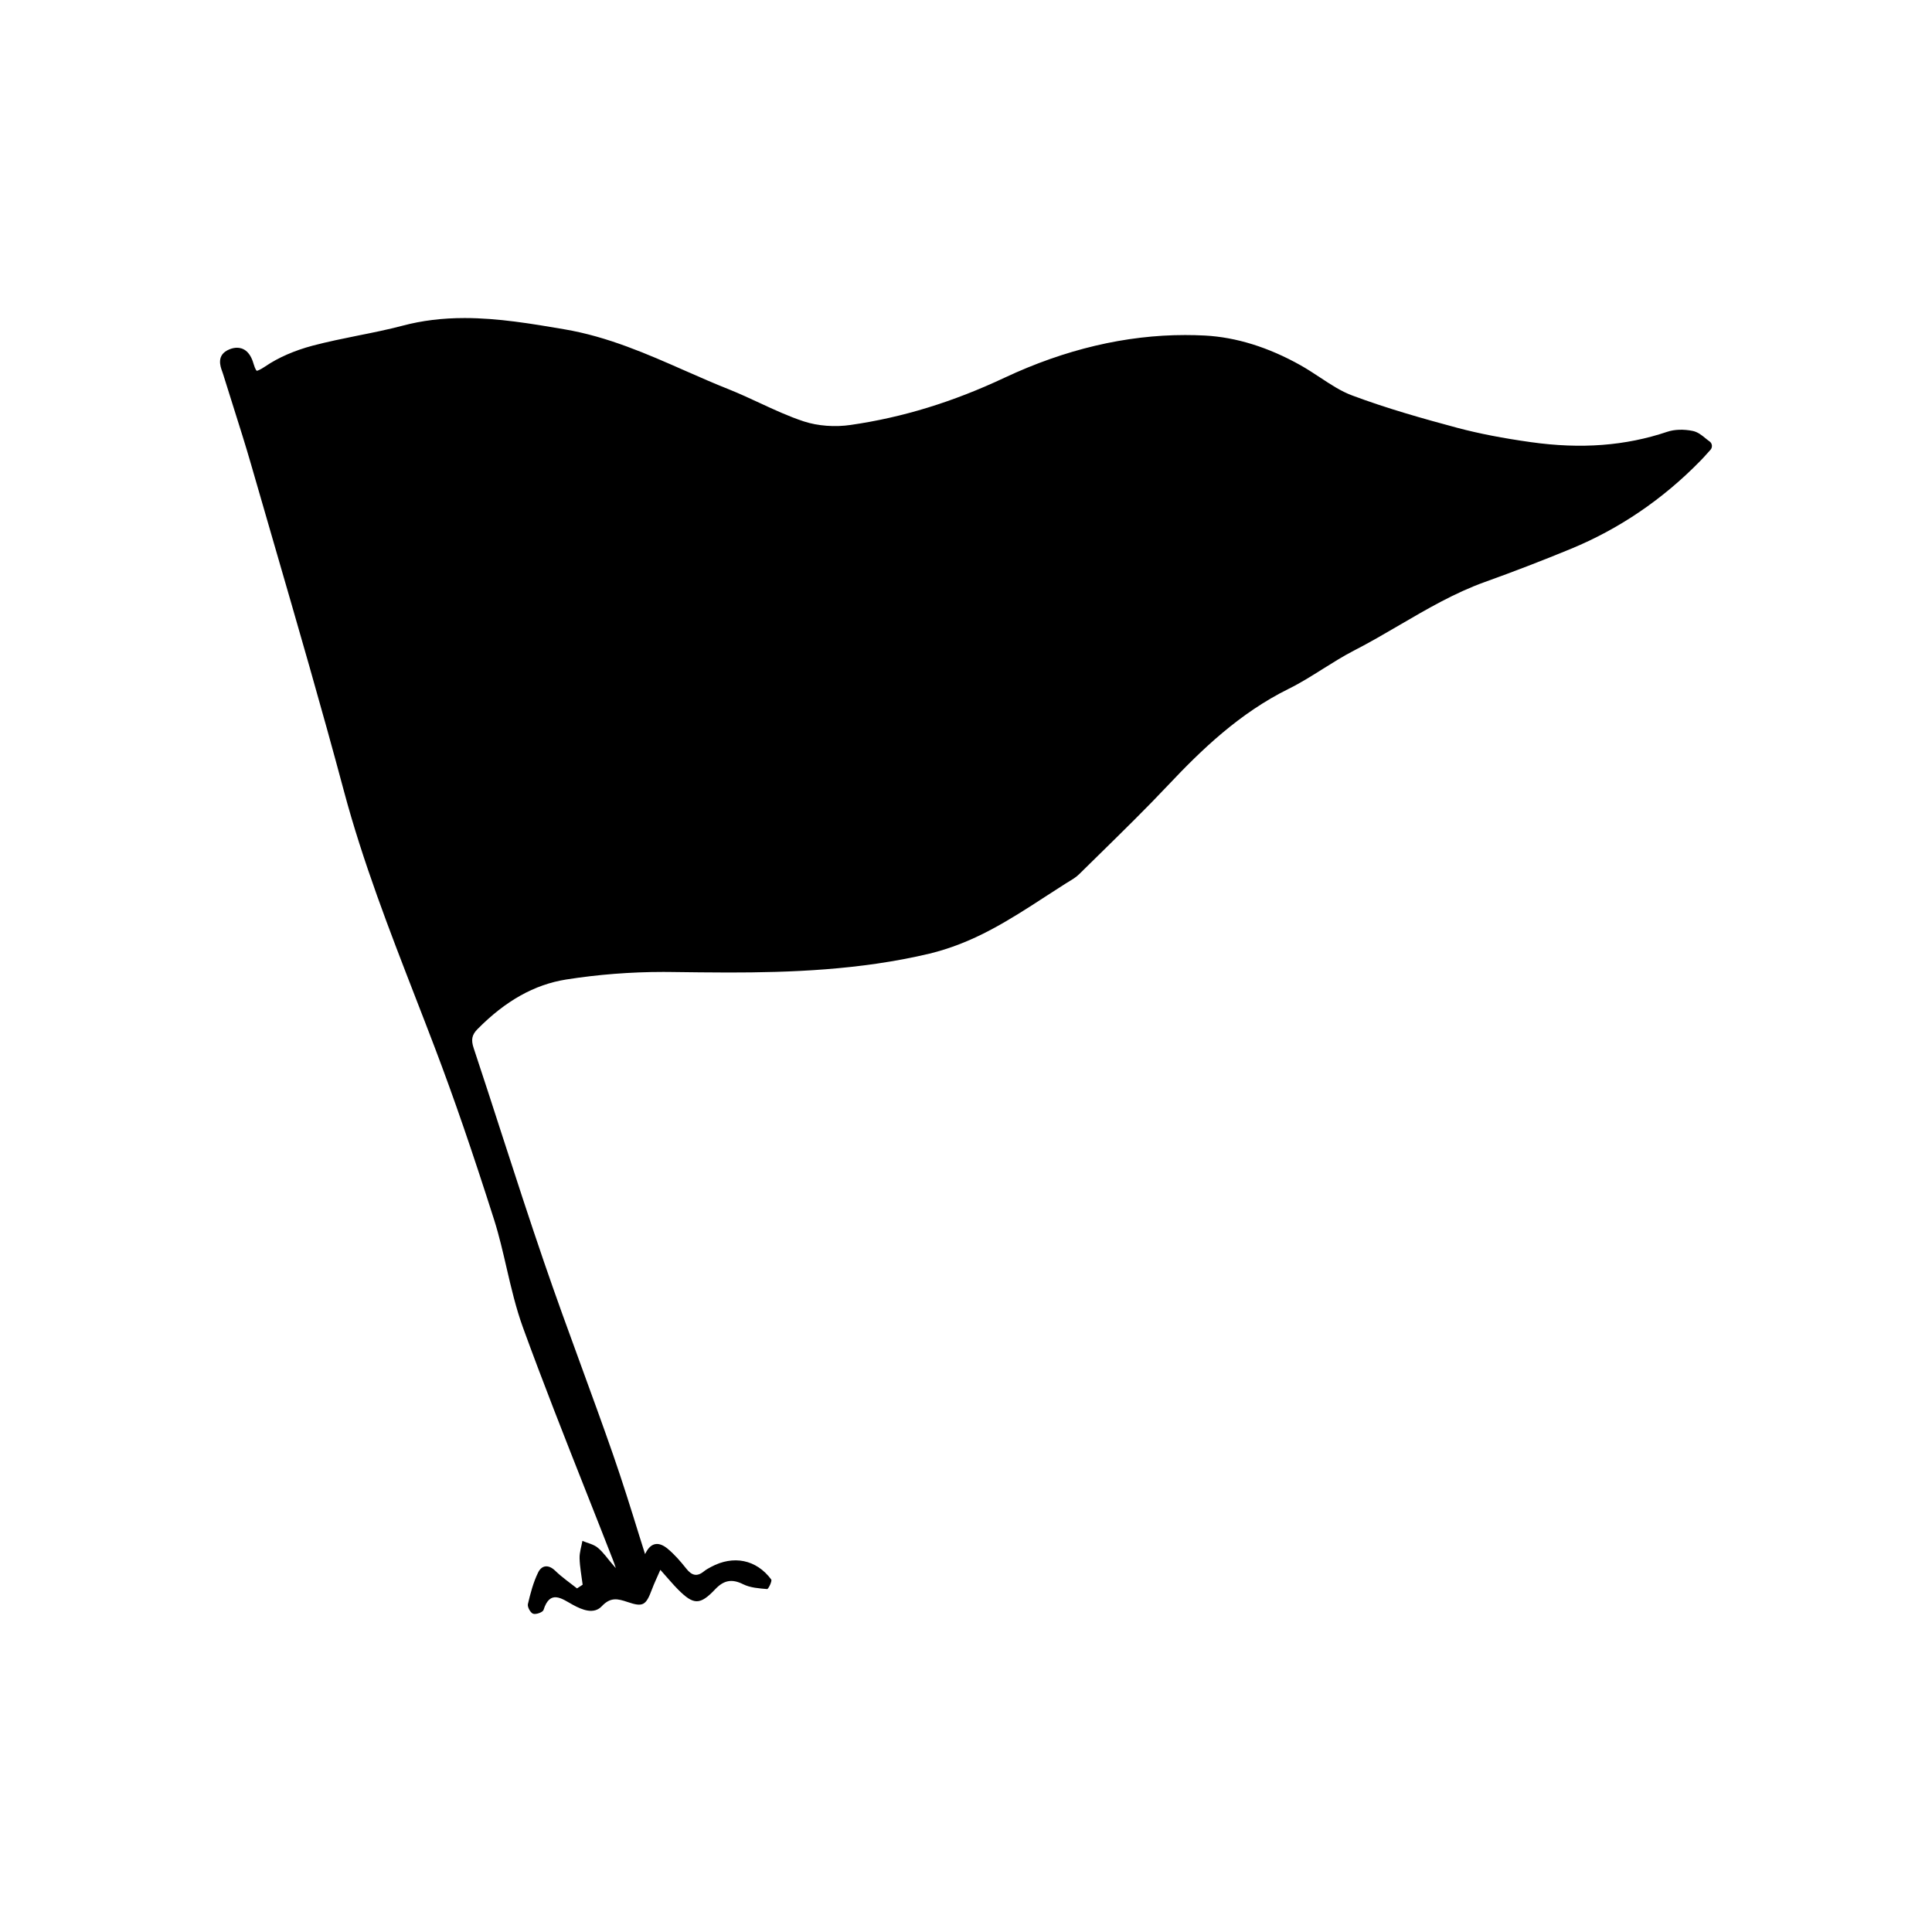
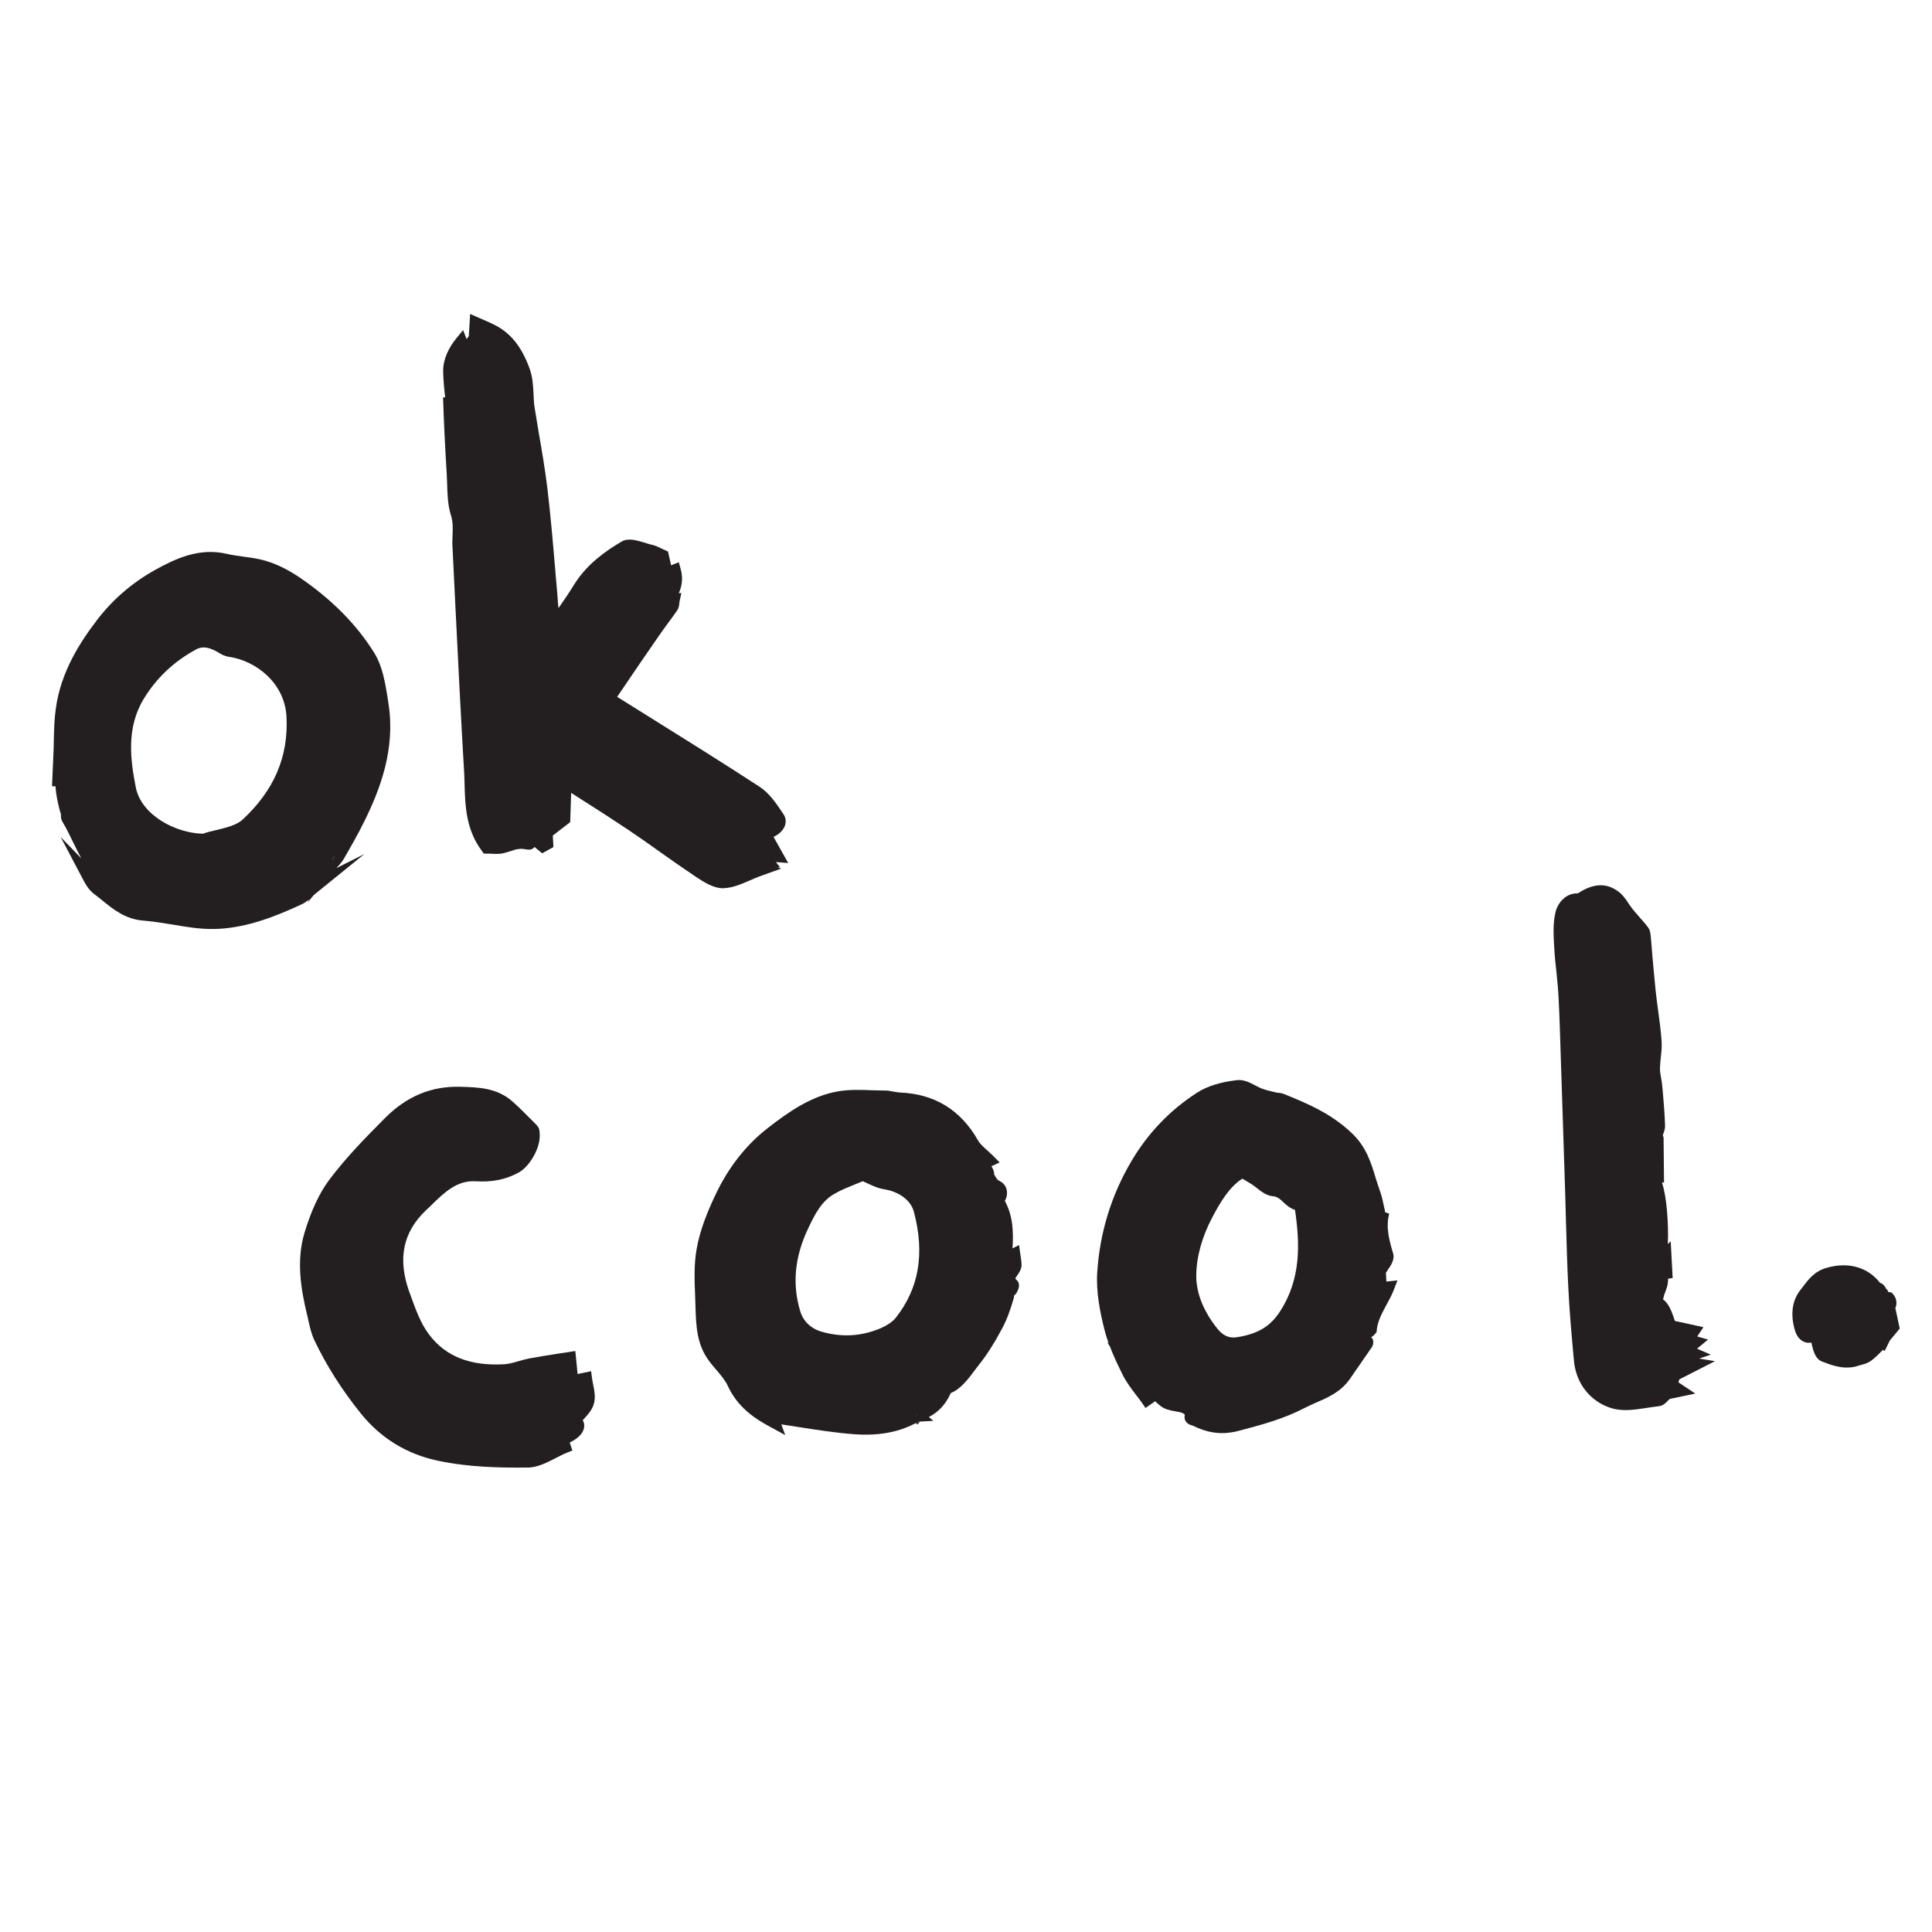
- <svg xmlns="http://www.w3.org/2000/svg" version="1.1" id="Layer_1" x="0px" y="0px" width="288px" height="288px" viewBox="0 0 288 288" enable-background="new 0 0 288 288" xml:space="preserve">
-   <path fill-rule="evenodd" clip-rule="evenodd" d="M254.824,65.787c-0.203-0.139-0.402-0.303-0.605-0.467  c-0.533-0.438-1.143-0.934-1.895-1.082c-1.32-0.273-2.727-0.234-3.791,0.129c-6.215,2.092-12.828,2.598-20.311,1.545  c-4.164-0.582-7.742-1.277-10.947-2.127c-5.053-1.355-10.459-2.871-15.695-4.83c-1.684-0.621-3.209-1.639-4.834-2.707  c-0.92-0.605-1.873-1.232-2.848-1.783c-4.809-2.703-9.623-4.199-14.305-4.447c-0.979-0.049-1.953-0.074-2.922-0.074  c-8.857,0-17.9,2.131-26.889,6.344c-7.727,3.639-15.244,5.943-22.973,7.057c-2.33,0.348-4.916,0.154-6.984-0.527  c-2.236-0.734-4.447-1.758-6.58-2.748c-1.48-0.686-3.014-1.4-4.566-2.021c-2.184-0.865-4.383-1.834-6.51-2.768  c-5.693-2.514-11.584-5.104-18.051-6.195c-4.842-0.826-9.852-1.676-14.844-1.676c-3.344,0-6.371,0.373-9.268,1.143  c-2.18,0.572-4.445,1.035-6.635,1.467c-2.23,0.451-4.539,0.92-6.779,1.51c-2.689,0.717-5.125,1.779-7.027,3.076  c-0.846,0.566-1.174,0.656-1.297,0.666c-0.006-0.01-0.203-0.135-0.471-1.043c-0.559-1.979-1.654-2.391-2.469-2.391  c-0.35,0-0.732,0.074-1.125,0.238c-1.992,0.801-1.361,2.539-1.086,3.279c0.049,0.145,0.1,0.273,0.137,0.402  c0.506,1.645,1.023,3.285,1.545,4.92c0.879,2.787,1.795,5.658,2.613,8.506c1.139,3.959,2.289,7.92,3.439,11.879  c3.498,12.055,7.115,24.512,10.408,36.828c2.818,10.553,6.811,20.838,10.668,30.781c0.979,2.52,1.953,5.033,2.912,7.557  c2.807,7.379,5.531,15.289,8.832,25.643c0.74,2.336,1.303,4.791,1.85,7.156c0.682,2.941,1.387,5.971,2.436,8.863  c2.971,8.168,6.219,16.387,9.357,24.332c1.357,3.434,2.713,6.865,4.057,10.314c0.133,0.332,0.252,0.691,0.369,1.039  c0.014,0.059,0.037,0.119,0.055,0.178c-0.135-0.154-0.279-0.309-0.41-0.467c-0.76-0.859-1.406-1.854-2.271-2.564  c-0.619-0.525-1.52-0.689-2.297-1.023c-0.15,0.871-0.447,1.734-0.42,2.6c0.039,1.311,0.293,2.613,0.457,3.93  c-0.279,0.184-0.559,0.363-0.838,0.551c-1.088-0.863-2.246-1.654-3.234-2.617c-1.047-1.02-2.039-0.826-2.561,0.238  c-0.725,1.48-1.154,3.119-1.529,4.725c-0.094,0.432,0.389,1.303,0.783,1.432c0.424,0.148,1.432-0.215,1.545-0.557  c0.977-3.111,2.75-1.67,4.348-0.791c1.459,0.807,3.176,1.467,4.342,0.225c1.318-1.402,2.393-1.107,3.826-0.631  c2.324,0.795,2.754,0.512,3.648-1.879c0.33-0.889,0.75-1.748,1.254-2.912c1.127,1.258,1.846,2.137,2.646,2.941  c2.314,2.316,3.266,2.346,5.539-0.055c1.264-1.33,2.467-1.584,4.154-0.74c1.055,0.527,2.369,0.617,3.582,0.721  c0.174,0.016,0.775-1.211,0.605-1.43c-2.223-2.992-5.656-3.658-8.984-1.863c-0.369,0.193-0.736,0.402-1.059,0.66  c-1.045,0.85-1.822,0.592-2.623-0.422c-0.836-1.055-1.732-2.092-2.766-2.951c-1.23-1.029-2.438-1.059-3.289,0.635  c-0.027,0.055-0.059,0.105-0.086,0.154c-0.283-0.908-0.57-1.818-0.855-2.717c-1.23-3.98-2.516-8.09-3.904-12.084  c-1.545-4.438-3.152-8.844-4.764-13.252c-1.865-5.092-3.787-10.369-5.57-15.576c-2.131-6.217-4.191-12.57-6.186-18.723  c-1.408-4.357-2.822-8.715-4.266-13.063c-0.418-1.242-0.271-1.982,0.547-2.816c4.184-4.248,8.514-6.668,13.232-7.418  c4.738-0.746,9.617-1.129,14.494-1.129l1.215,0.01c2.828,0.031,5.646,0.076,8.469,0.076c0.006,0,0.006,0,0.006,0  c9.008,0,19.615-0.344,29.996-2.818c3-0.725,6.086-1.928,9.166-3.576c2.752-1.461,5.416-3.176,7.975-4.846  c1.068-0.686,2.127-1.375,3.195-2.057l0.387-0.234c0.527-0.322,1.084-0.645,1.557-1.111c1.098-1.09,2.195-2.162,3.299-3.24  c3.314-3.254,6.736-6.604,9.971-10.037c5.014-5.32,10.648-10.742,17.982-14.373c1.779-0.875,3.473-1.949,5.117-2.982  c1.486-0.928,3.025-1.902,4.586-2.703c2.33-1.197,4.617-2.533,6.832-3.826c4.039-2.359,8.213-4.799,12.699-6.408  c4.334-1.555,8.65-3.221,12.83-4.943c7.193-2.967,13.674-7.365,19.268-13.084c0.354-0.352,0.691-0.734,1.029-1.111l0.512-0.566  c0.164-0.18,0.238-0.418,0.213-0.666C255.162,66.146,255.027,65.922,254.824,65.787z" />
+ <svg xmlns="http://www.w3.org/2000/svg" version="1.1" id="Layer_2" x="0px" y="0px" width="288px" height="288px" viewBox="0 0 288 288" enable-background="new 0 0 288 288" xml:space="preserve">
+   <g>
+     <path fill="#231F20" d="M115.928,129.323l0.556,0.146l-2.901,1.042c-0.657,0.228-1.249,0.493-1.841,0.746   c-1.265,0.556-2.49,1.067-3.76,1.137l-0.158,0.013c-1.508,0.019-2.947-0.941-4.229-1.794l-0.288-0.202   c-1.685-1.124-3.333-2.29-4.982-3.455c-1.529-1.096-3.054-2.17-4.619-3.221c-2.275-1.522-4.587-3.007-6.921-4.491l-1.643-1.049   L85,122.552l-2.595,2.002l0.092,1.718l-1.674,0.929l-1.146-0.944c-0.608,0.755-1.383,0.199-2.143,0.281l-0.273,0.032   c-0.349,0.041-0.733,0.158-1.12,0.297c-0.444,0.139-0.886,0.284-1.333,0.366c-0.583,0.088-1.149,0.057-1.644,0.029   c-0.196-0.01-0.395-0.019-0.568-0.01l-0.489-0.013l-0.276-0.398c-2.405-3.203-2.5-6.803-2.588-10.265   c-0.018-0.742-0.038-1.487-0.1-2.229c-0.461-7.946-0.875-16.038-1.252-23.855l-0.452-9.226l-0.016-0.271   c0.016-0.448,0.016-0.805,0.035-1.156c0.043-1.042,0.088-2.028-0.237-3.026c-0.475-1.503-0.521-3.108-0.564-4.633   c-0.025-0.489-0.033-0.979-0.06-1.465c-0.25-4.024-0.435-7.795-0.553-11.471l0.314-0.019c-0.145-1.203-0.251-2.435-0.297-3.667   c-0.076-2.148,1.008-3.929,1.908-5.057l1.064-1.292l0.524,1.345l0.327-0.452l0.197-3.304l2.107,0.929   c0.562,0.24,1.085,0.471,1.565,0.717c2.379,1.226,3.953,3.184,5.14,6.348c0.524,1.365,0.576,2.694,0.643,3.964   c0.019,0.705,0.055,1.387,0.169,2.069c0.185,1.184,0.384,2.369,0.581,3.537c0.482,2.754,0.968,5.606,1.314,8.452   c0.466,3.929,0.815,7.928,1.14,11.809l0.368,4.292c0.031,0.588,0.081,1.172,0.151,1.737c0.801-1.162,1.619-2.343,2.354-3.556   c1.933-3.083,4.769-5.016,7.029-6.354c0.985-0.6,2.282-0.196,3.5,0.167c0.354,0.124,0.696,0.218,1.033,0.3   c0.513,0.107,0.978,0.338,1.418,0.549c0.181,0.089,0.342,0.177,0.525,0.247l0.46,0.208l0.462,2.053l1.15-0.452l0.293,1.064   c0.367,1.371,0.155,2.536-0.298,3.556l0.387-0.038l-0.279,1.289c0.001,0.082-0.014,0.158-0.03,0.237   c-0.021,0.316-0.077,0.729-0.332,1.096c-0.475,0.695-0.969,1.346-1.46,2.015c-0.476,0.654-0.967,1.327-1.421,1.996   c-1.785,2.564-3.545,5.148-5.29,7.731l-0.761,1.118l4.966,3.104c5.35,3.338,10.903,6.803,16.261,10.299   c1.445,0.941,2.467,2.451,3.379,3.815l0.192,0.284c0.401,0.584,0.423,1.311,0.103,1.952c-0.321,0.606-0.881,1.105-1.59,1.418   l2.188,3.9l-1.832-0.139l0.592,0.752L115.928,129.323z" />
+     <path fill="#231F20" d="M49.751,127.608c-0.068,0.202-0.156,0.382-0.245,0.584c0.112-0.107,0.245-0.193,0.358-0.278   C49.819,127.801,49.796,127.707,49.751,127.608" />
+     <path fill="#231F20" d="M49.751,127.608c-0.068,0.202-0.156,0.382-0.245,0.584c0.112-0.107,0.245-0.193,0.358-0.278   C49.819,127.801,49.796,127.707,49.751,127.608" />
+     <path fill="#231F20" d="M51.278,127.978c1.076-1.86,2.116-3.68,3.035-5.549c2.262-4.589,4.698-10.71,3.586-17.607l-0.096-0.667   c-0.381-2.347-0.766-4.797-1.988-6.787c-2.596-4.213-6.345-8.01-11.141-11.279c-1.668-1.127-3.32-1.958-4.913-2.438   c-1.176-0.37-2.359-0.524-3.524-0.679c-0.809-0.114-1.638-0.224-2.448-0.417c-4.128-0.954-7.664,0.742-10.653,2.391   c-3.348,1.867-6.234,4.33-8.561,7.333c-2.509,3.275-5.502,7.741-6.26,13.385c-0.229,1.601-0.259,3.206-0.294,4.778   c-0.021,0.686-0.023,1.39-0.064,2.078l-0.201,4.693l0.51-0.006c0.085,1.248,0.346,2.47,0.643,3.588   c0.05,0.271,0.161,0.442,0.186,0.578c-0.025,0.237-0.041,0.691,0.196,1.086c0.624,1.045,1.13,2.113,1.682,3.244   c0.373,0.745,0.747,1.51,1.14,2.249l-3.073-3.184l3.204,6.077c0.438,0.84,0.919,1.756,1.736,2.378   c0.407,0.312,0.797,0.622,1.186,0.932c1.725,1.421,3.523,2.871,6.221,3.083c1.396,0.101,2.86,0.354,4.262,0.575   c1.996,0.341,4.074,0.701,6.167,0.669c0.276,0.003,0.549-0.013,0.824-0.025c4.354-0.234,8.479-1.867,12.305-3.639   c0.4-0.177,0.758-0.452,1.096-0.723l-0.155,0.401l0.812-0.985c0.167-0.142,0.335-0.31,0.524-0.455l7.097-5.748l-4.175,2.103   c0.054-0.063,0.109-0.126,0.166-0.189C50.658,128.853,51.012,128.464,51.278,127.978 M36.156,122.183   c-0.876,0.812-2.327,1.165-3.856,1.541c-0.698,0.152-1.414,0.329-2.065,0.559c-4.218-0.107-9.185-2.861-9.988-6.892   c-0.809-4.131-1.456-8.897,1.194-13.233c1.892-3.117,4.54-5.609,7.872-7.39c0.284-0.155,0.595-0.231,0.929-0.25   c0.666-0.032,1.423,0.218,2.294,0.739c0.423,0.275,0.988,0.575,1.622,0.66c3.969,0.572,8.316,3.885,8.55,8.97   C43.007,112.824,40.842,117.84,36.156,122.183 M49.508,128.193c0.088-0.202,0.172-0.382,0.243-0.584   c0.042,0.098,0.07,0.193,0.115,0.306C49.751,128,49.619,128.085,49.508,128.193" />
+     <path fill="#231F20" d="M136.667,210.935c-0.016,0.022-0.057,0.025-0.072,0.048l0.113-0.01L136.667,210.935z" />
+     <path fill="#231F20" d="M128.576,174.986c0.016,0,0.041,0.016,0.06,0.016c0.019,0,0.019,0,0.038-0.021L128.576,174.986z    M128.576,174.986c0.016,0,0.041,0.016,0.06,0.016c0.019,0,0.019,0,0.038-0.021L128.576,174.986z M136.667,210.938   c-0.022,0.022-0.057,0.022-0.072,0.041l0.113-0.006c0.019-0.02,0.057-0.063,0.076-0.079   C136.746,210.916,136.702,210.916,136.667,210.938 M128.576,174.986c0.016,0,0.041,0.016,0.06,0.016c0.019,0,0.019,0,0.038-0.021   L128.576,174.986z" />
+     <path fill="#231F20" d="M151.354,190.602c0.013-0.102,0.199-0.345,0.307-0.509c0.271-0.407,0.635-0.916,0.618-1.582   c0-0.373-0.057-0.721-0.116-1.105l-0.256-1.813l-0.973,0.506c0.151-2.378,0.098-4.808-1.141-7.075   c0.303-0.562,0.392-1.134,0.262-1.68c-0.126-0.578-0.505-1.029-1.048-1.295c-0.158-0.069-0.322-0.196-0.407-0.329   c-0.127-0.189-0.386-0.564-0.411-0.703c0.017-0.471-0.221-0.869-0.395-1.156v-0.016l1.22-0.557l-0.989-1.004   c-0.269-0.26-0.54-0.521-0.827-0.777c-0.572-0.502-1.09-0.963-1.391-1.479c-2.573-4.562-6.505-6.979-11.688-7.169   c-0.315-0.024-0.612-0.089-0.909-0.13c-0.436-0.094-0.888-0.167-1.32-0.164c-0.587-0.01-1.194-0.034-1.785-0.041   c-1.708-0.062-3.455-0.133-5.164,0.158c-4.056,0.707-7.402,3.076-10.467,5.455c-3.312,2.57-5.969,5.981-7.902,10.141   c-1.004,2.129-2.222,4.978-2.732,7.943c-0.404,2.296-0.317,4.681-0.216,6.971l0.051,1.623c0.09,2.735,0.159,5.553,1.996,8.022   c0.339,0.474,0.734,0.922,1.111,1.37c0.69,0.803,1.336,1.573,1.714,2.395c1.465,3.177,4.006,4.863,6.263,6.073l2.298,1.251   l-0.594-1.599c0.892,0.133,1.779,0.281,2.648,0.411c2.71,0.423,5.493,0.862,8.285,1.064c0.944,0.069,1.866,0.078,2.748,0.031   c2.381-0.13,4.488-0.691,6.374-1.693c0.136-0.069,0.265-0.151,0.379-0.214l2.227-0.12l-0.657-0.572   c1.295-0.679,2.28-1.671,2.959-2.962l0.319-0.622c1.478-0.588,2.627-2.123,3.635-3.487c0.218-0.284,0.458-0.594,0.676-0.878   c1.121-1.431,2.188-3.095,3.307-5.211c0.683-1.251,1.229-2.71,1.756-4.561c0.032-0.12,0.044-0.26,0.038-0.376   c0.284-0.193,0.499-0.556,0.67-1.059c0.195-0.673-0.038-1.048-0.266-1.257C151.397,190.677,151.354,190.602,151.354,190.602    M128.673,174.98c-0.019,0.021-0.019,0.021-0.038,0.021c-0.022,0-0.042-0.016-0.057-0.016L128.673,174.98z M136.708,210.973   l-0.117,0.006c0.016-0.019,0.057-0.019,0.073-0.044c0.041-0.019,0.082-0.019,0.12-0.041   C136.765,210.916,136.727,210.953,136.708,210.973 M133.521,196.45c-0.493,0.613-1.364,1.191-2.517,1.661   c-2.76,1.109-5.635,1.245-8.541,0.398c-1.592-0.461-2.748-1.576-3.179-3.063c-1.194-3.992-0.838-7.969,1.095-12.125   c1.105-2.372,2.084-4.267,4.023-5.369c0.97-0.565,2.009-0.97,3.098-1.418c0.385-0.161,0.768-0.316,1.112-0.452   c0.199,0.089,0.382,0.174,0.581,0.263c0.825,0.385,1.671,0.793,2.619,0.935c1.699,0.266,3.891,1.302,4.434,3.411   C137.871,186.912,136.992,192.054,133.521,196.45" />
+     <path fill="#231F20" d="M206.665,191.037l-0.069-1.311c0.069-0.123,0.164-0.246,0.253-0.386c0.512-0.735,1.073-1.566,0.827-2.476   c-0.594-2.006-1.124-3.917-0.588-5.947l-0.6-0.202c-0.031-0.23-0.082-0.442-0.133-0.657c-0.183-0.853-0.341-1.646-0.619-2.438   c-0.233-0.631-0.423-1.288-0.638-1.92c-0.688-2.318-1.421-4.706-3.512-6.712c-2.994-2.896-6.544-4.449-10.228-5.918   c-0.297-0.123-0.574-0.146-0.795-0.174c-0.076,0.006-0.178-0.013-0.253-0.025l-0.537-0.127c-0.537-0.129-1.049-0.239-1.554-0.429   c-0.354-0.114-0.698-0.315-1.062-0.489c-0.827-0.445-1.756-0.926-2.748-0.812c-2.454,0.27-4.456,0.904-5.956,1.863   c-4.049,2.609-7.353,6.055-9.81,10.24c-2.985,5.06-4.69,10.618-5.079,16.515c-0.195,2.915,0.411,5.896,1.039,8.448   c0.181,0.736,0.411,1.466,0.667,2.18l-0.247-0.202l0.424,0.644c0.549,1.46,1.231,2.871,1.914,4.248   c0.523,1.067,1.263,2.028,1.958,2.95c0.297,0.395,0.612,0.793,0.891,1.185l0.55,0.799l1.437-1.001   c0.246,0.246,0.509,0.464,0.777,0.682c0.66,0.537,1.487,0.688,2.242,0.821c0.356,0.061,0.729,0.117,1.067,0.259   c0.104,0.032,0.225,0.124,0.348,0.256c-0.051,0.158-0.079,0.376-0.028,0.591c0.139,0.695,0.771,0.897,1.093,0.998   c0.06,0.013,0.139,0.032,0.202,0.066c1.607,0.796,3.139,1.146,4.718,1.064c0.604-0.035,1.207-0.126,1.829-0.274   c3.806-0.989,6.951-1.863,10.021-3.455c0.556-0.288,1.131-0.534,1.699-0.8c1.838-0.783,3.739-1.63,5.065-3.54l3.234-4.678   c0.253-0.366,0.43-1.083-0.057-1.548c0.24-0.151,0.486-0.322,0.67-0.603l0.145-0.206l0.007-0.252   c0.126-1.279,0.752-2.451,1.408-3.683c0.392-0.708,0.79-1.431,1.1-2.214l0.581-1.501L206.665,191.037z M190.854,195.427   c-1.446,2.274-3.304,3.408-6.437,3.907c-1.162,0.202-2.104-0.221-2.947-1.272c-2.074-2.59-3.161-5.319-3.143-7.902   c0.01-2.764,0.847-5.786,2.395-8.711c1.175-2.198,2.464-4.44,4.453-5.741l0.281,0.139c0.427,0.253,0.752,0.451,1.096,0.669   c0.266,0.161,0.531,0.36,0.777,0.565c0.694,0.55,1.469,1.153,2.413,1.241c0.632,0.045,1.017,0.373,1.598,0.913   c0.436,0.411,0.929,0.872,1.706,1.124C193.76,185.279,194,190.516,190.854,195.427" />
+     <path fill="#231F20" d="M86.974,211.595c-0.035,0.022-0.074,0.06-0.111,0.104c0.172,0.284,0.25,0.612,0.226,0.944   c-0.066,0.925-0.809,1.73-2.164,2.391l0.398,1.193l-0.845,0.338c-0.558,0.225-1.09,0.509-1.644,0.793   c-1.277,0.654-2.593,1.333-3.999,1.409c-0.079,0.003-0.139,0.006-0.216-0.007c-4.033,0.057-8.761-0.041-13.339-1.011   c-4.656-0.988-8.526-3.366-11.48-7.03c-2.857-3.55-5.125-7.132-6.955-10.972c-0.442-0.938-0.654-1.945-0.881-2.912   c-0.056-0.31-0.133-0.619-0.207-0.929c-0.878-3.639-1.619-7.946-0.374-12.109c1-3.322,2.195-5.881,3.637-7.839   c2.579-3.465,5.665-6.568,8.379-9.298c3.239-3.25,6.918-4.778,11.215-4.655c2.745,0.069,5.514,0.158,7.839,2.242   c1.132,1.021,2.208,2.119,3.264,3.178l0.332,0.354c0.373,0.373,0.38,0.862,0.396,1.137c0.211,2.164-1.519,4.978-3.08,5.846   c-1.922,1.064-3.976,1.488-6.473,1.33c-2.811-0.164-4.688,1.696-6.701,3.664l-0.744,0.707c-3.376,3.234-4.185,7.183-2.453,12.062   l0.158,0.424c0.759,2.112,1.524,4.305,2.809,5.984c2.446,3.26,6.091,4.706,11.13,4.438c0.684-0.034,1.399-0.228,2.149-0.445   c0.542-0.167,1.083-0.312,1.646-0.423c1.377-0.25,2.757-0.48,4.136-0.691l2.742-0.417l0.338,3.427l2.015-0.42l0.136,1.052   c0.035,0.31,0.112,0.622,0.169,0.95c0.183,0.872,0.375,1.879,0.112,2.833C88.272,210.192,87.605,210.894,86.974,211.595" />
+     <path fill="#231F20" d="M250.193,206.055l2.521,1.684l-3.803,0.796c-0.076,0.061-0.171,0.164-0.259,0.246   c-0.335,0.354-0.759,0.787-1.384,0.841c-0.587,0.069-1.188,0.157-1.794,0.252c-0.853,0.123-1.712,0.266-2.564,0.31   c-0.96,0.051-1.883-0.016-2.779-0.297c-3.114-0.991-5.211-3.701-5.508-7.056c-0.342-3.742-0.683-7.488-0.854-11.199   c-0.151-3.13-0.239-6.26-0.328-9.39c-0.038-1.469-0.082-2.915-0.12-4.381l-0.676-20.832c-0.095-2.796-0.164-5.591-0.315-8.389   c-0.063-1.251-0.196-2.498-0.316-3.745c-0.146-1.245-0.271-2.493-0.335-3.743l-0.013-0.193c-0.088-1.683-0.183-3.398,0.222-5.028   c0.341-1.352,1.516-2.805,3.297-2.76l0.025-0.003c1.623-1.052,3.739-1.904,5.912-0.357c0.733,0.509,1.226,1.207,1.668,1.908   c0.215,0.303,0.43,0.606,0.638,0.869c0.316,0.395,0.651,0.749,0.961,1.125c0.423,0.489,0.858,0.954,1.231,1.462   c0.36,0.433,0.41,0.979,0.448,1.371c0.095,1.052,0.189,2.046,0.259,3.042c0.152,1.676,0.297,3.35,0.468,5.012   c0.107,1.01,0.24,2.002,0.373,2.994c0.195,1.479,0.416,3.016,0.518,4.535c0.069,0.881-0.025,1.73-0.12,2.555   c-0.051,0.553-0.113,1.103-0.12,1.652c0,0.41,0.082,0.837,0.164,1.308c0.058,0.366,0.14,0.755,0.158,1.128l0.082,0.717   c0.146,1.718,0.297,3.474,0.354,5.229c0.032,0.55-0.157,1.049-0.334,1.491l0.119,0.366l0.063,6.715l-0.31-0.022   c0.714,2.078,1.011,6.196,0.878,9.182l0.43-0.411l0.291,5.467l-0.683,0.114c-0.006,0.218-0.013,0.433-0.038,0.65   c-0.057,0.474-0.228,0.913-0.366,1.292c-0.101,0.259-0.208,0.521-0.253,0.776c-0.013,0.12-0.062,0.24-0.101,0.342   c0.884,0.694,1.213,1.658,1.554,2.58c0.063,0.212,0.139,0.442,0.228,0.653l4.245,0.929l-0.923,1.384l1.604,0.461l-1.63,1.361   l2.047,0.891l-1.75,0.584l2.375,0.383l-5.306,2.71L250.193,206.055z" />
+     <path fill="#231F20" d="M283.191,198.042l-1.479,1.785l-0.758,1.544l-0.284-0.139c-0.031,0.041-0.051,0.06-0.069,0.082   c-0.524,0.518-1.042,1.055-1.668,1.519c-0.486,0.36-1.067,0.528-1.572,0.651l-0.404,0.12c-0.461,0.164-0.929,0.227-1.358,0.249   c-1.465,0.076-2.805-0.436-4.023-0.903c-0.72-0.271-1.074-1.073-1.264-1.655c-0.113-0.385-0.215-0.751-0.297-1.162   c-0.366,0.063-0.682,0.038-0.903-0.047c-0.739-0.215-1.282-0.853-1.566-1.835c-0.676-2.375-0.392-4.371,0.834-5.963l0.392-0.49   c0.802-1.083,1.73-2.309,3.55-2.813c3.203-0.919,6.108-0.095,7.94,2.255c0.177,0.031,0.619,0.243,0.884,0.855   c0.164,0.13,0.271,0.301,0.342,0.49c0.044,0.019,0.075,0.019,0.119,0.034l0.354,0.041l0.252,0.284   c0.373,0.427,0.537,0.967,0.475,1.497c-0.013,0.196-0.076,0.398-0.152,0.56L283.191,198.042z" />
+     <path fill="#231F20" d="M136.784,210.891c-0.019,0.021-0.057,0.062-0.076,0.082l-0.041-0.038   C136.705,210.916,136.743,210.912,136.784,210.891" />
+     <path fill="#231F20" d="M136.784,210.891c-0.019,0.021-0.057,0.062-0.076,0.082l-0.12,0.01c0.025-0.022,0.06-0.025,0.079-0.048   C136.705,210.916,136.743,210.912,136.784,210.891" />
+     <path fill="#231F20" d="M137.15,211.91l-0.411,0.437l-0.224-0.206c0.136-0.065,0.265-0.151,0.379-0.218L137.15,211.91z" />
+   </g>
</svg>
